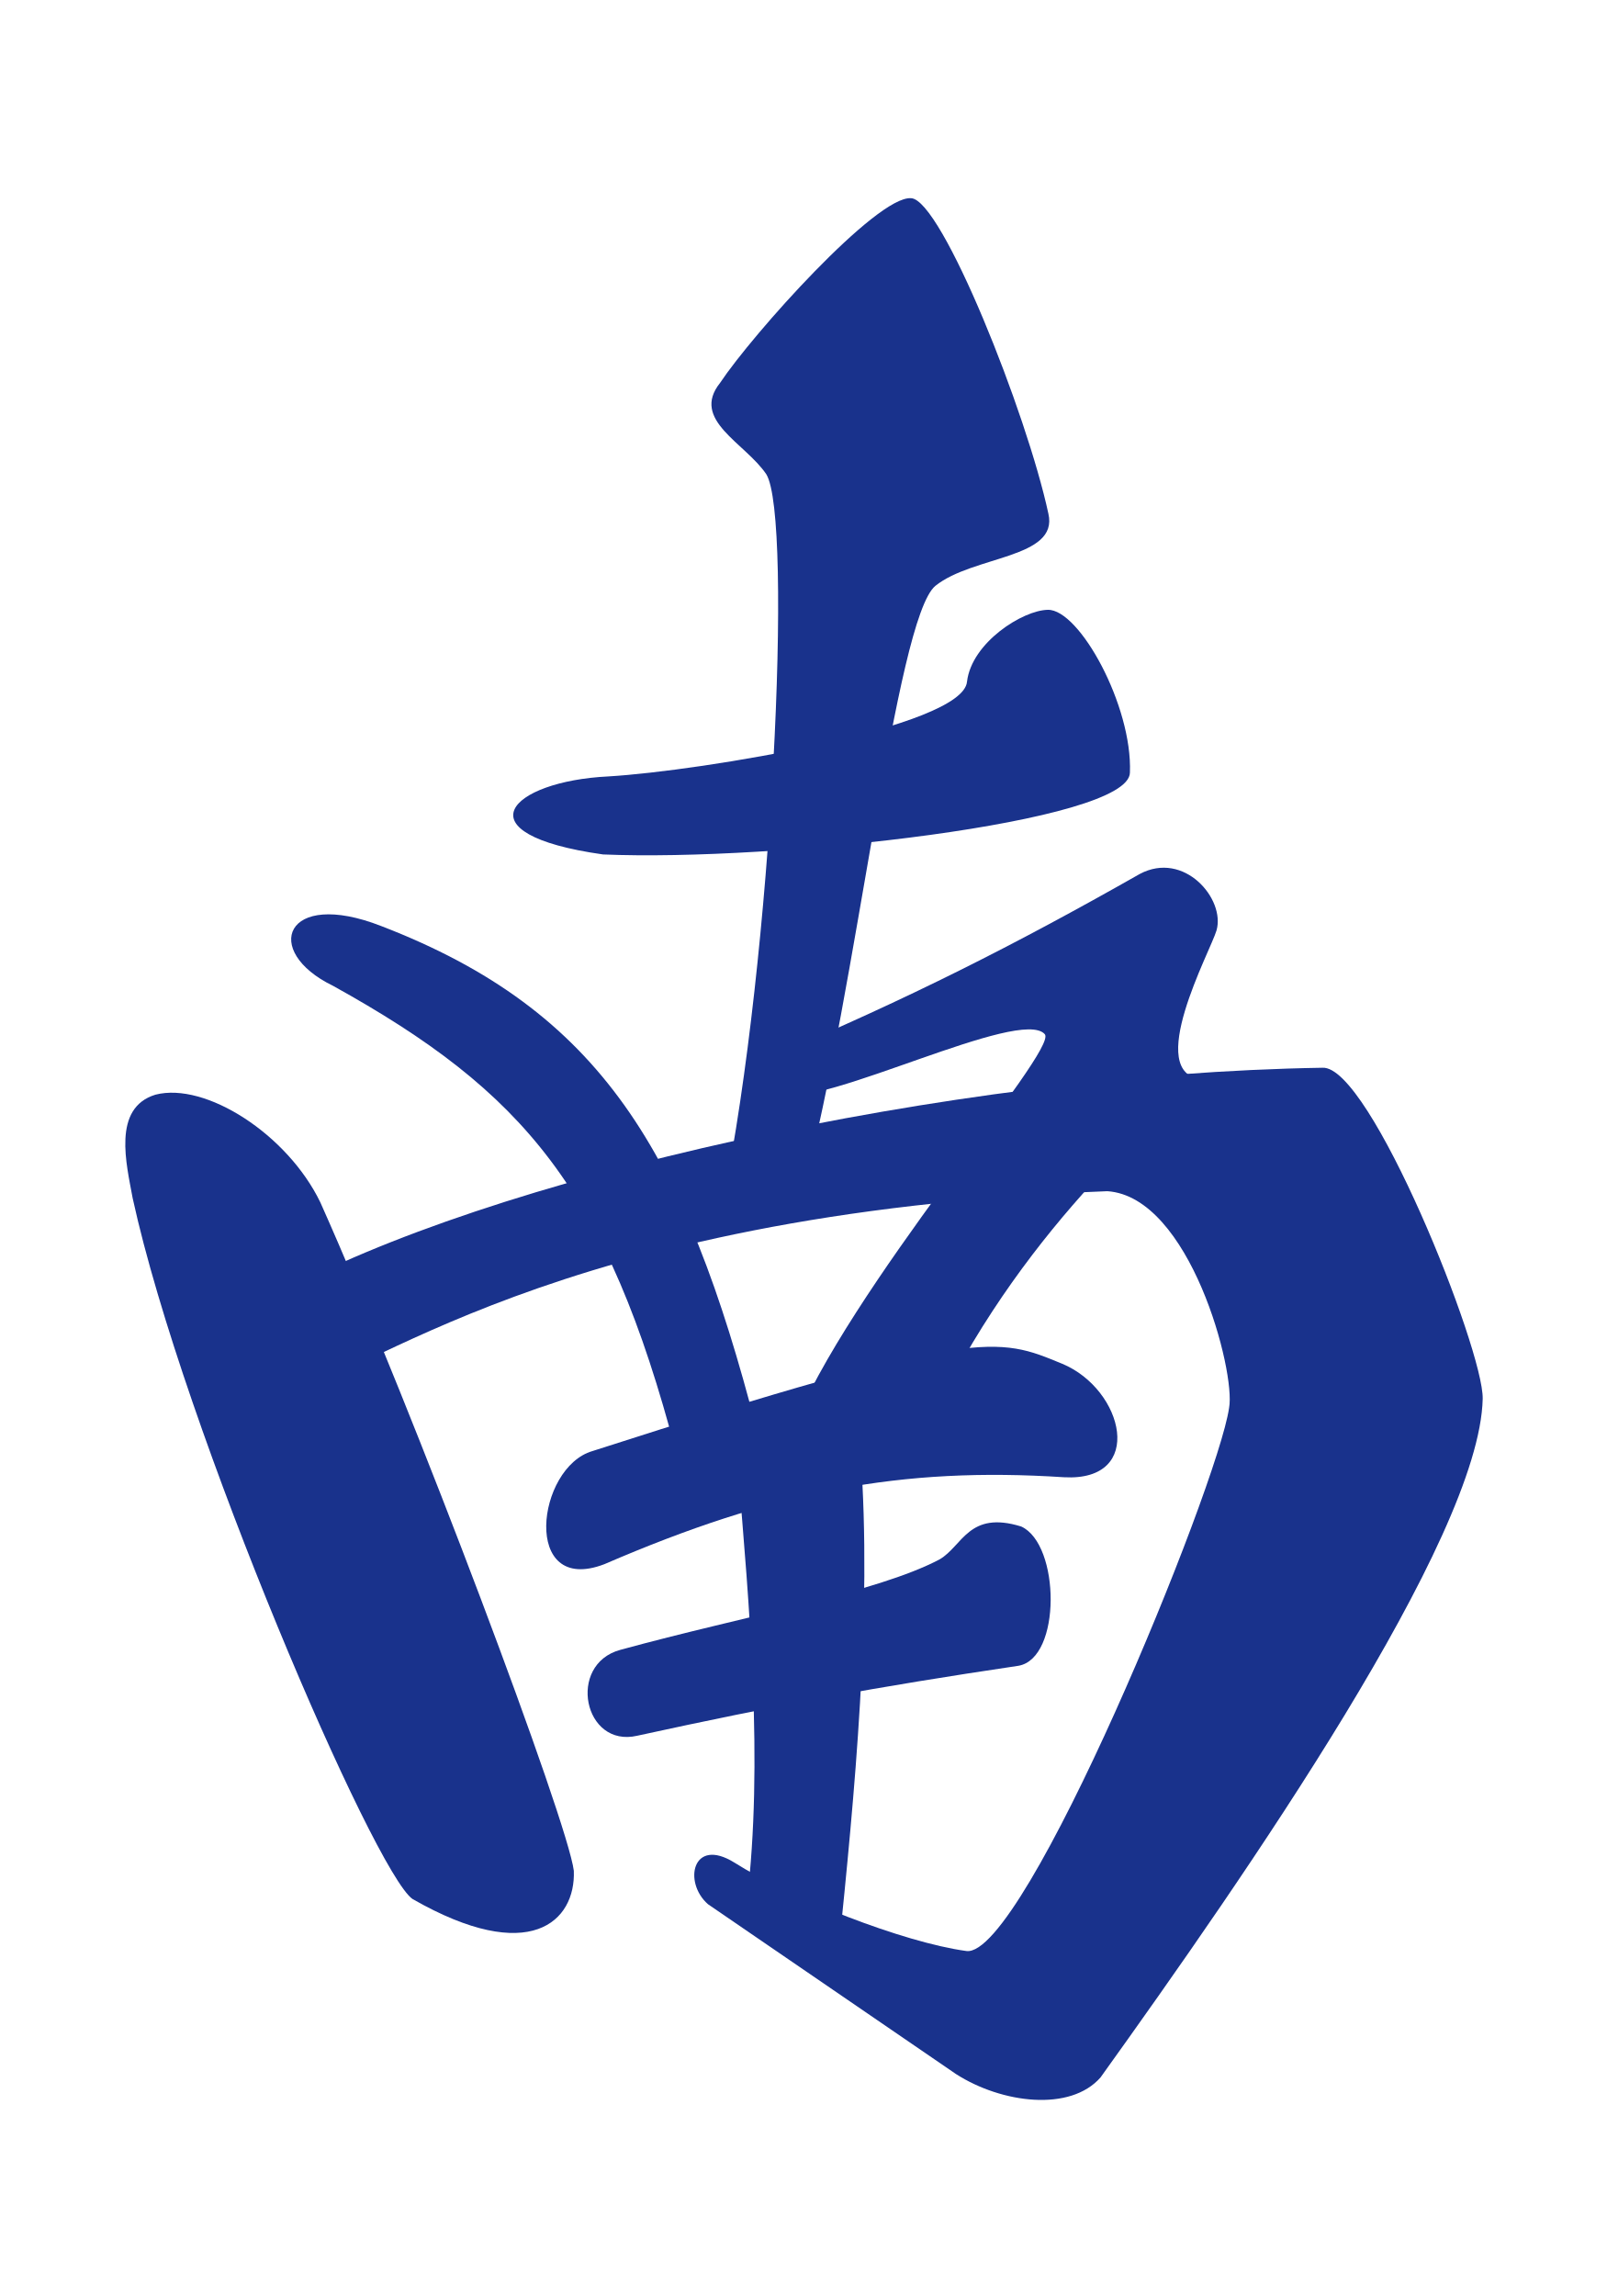
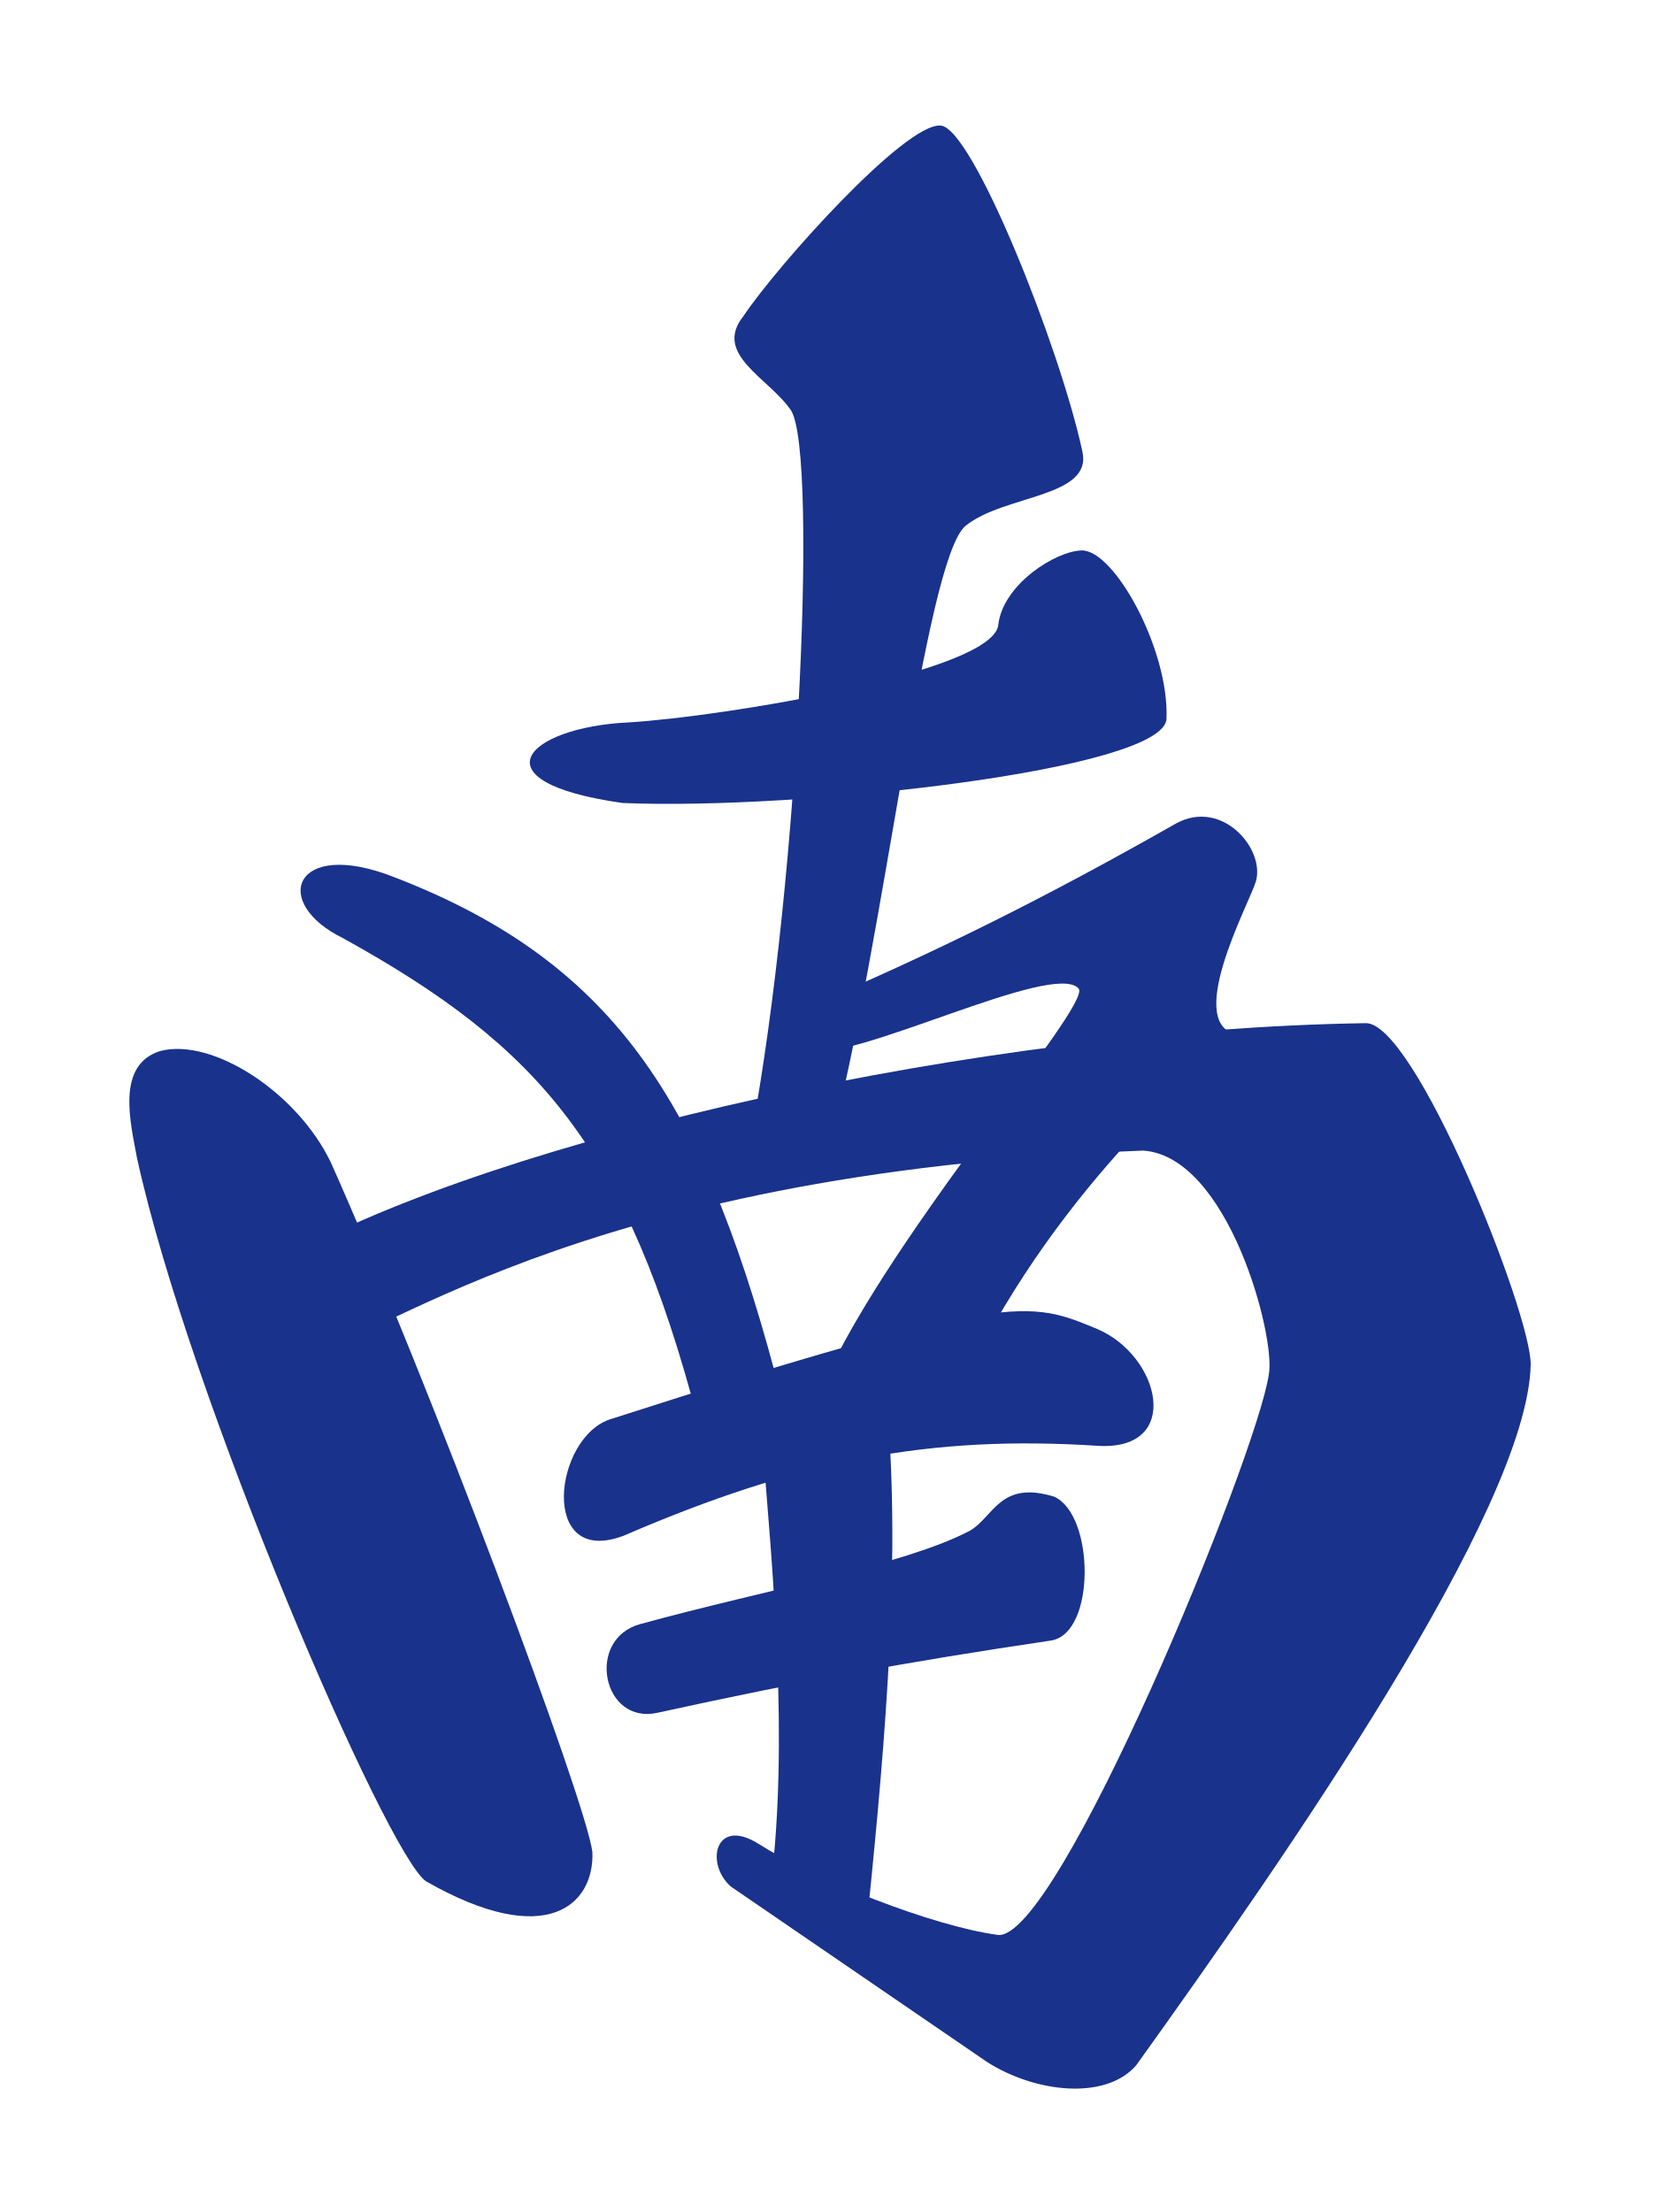
- <svg xmlns="http://www.w3.org/2000/svg" xmlns:ns1="http://www.openswatchbook.org/uri/2009/osb" width="56" height="80" viewBox="0 0 300 400" id="svg2" version="1.1">
+ <svg xmlns="http://www.w3.org/2000/svg" xmlns:ns1="http://www.openswatchbook.org/uri/2009/osb" width="300" height="400" viewBox="0 0 300 400" id="svg2" version="1.1">
  <defs id="defs4">
    <linearGradient id="linearGradient10055" ns1:paint="solid">
      <stop style="stop-color:#000000;stop-opacity:1;" offset="0" id="stop10057" />
    </linearGradient>
    <marker orient="auto" refY="0" refX="0" id="Arrow1Lstart" style="overflow:visible">
      <path id="path4978" d="M 0,0 5,-5 -12.5,0 5,5 0,0 Z" style="fill:#000000;fill-opacity:1;fill-rule:evenodd;stroke:#ff5c00;stroke-width:1pt;stroke-opacity:1" transform="matrix(0.8,0,0,0.8,10,0)" />
    </marker>
    <clipPath clipPathUnits="userSpaceOnUse" id="clipPath4243">
      <circle style="opacity:1;fill:#000000;fill-opacity:0.297;fill-rule:nonzero;stroke:#000000;stroke-width:19.133;stroke-linecap:butt;stroke-linejoin:round;stroke-miterlimit:4;stroke-dasharray:none;stroke-dashoffset:0;stroke-opacity:1" id="circle4245" cx="-264.66" cy="-198.207" r="293.954" />
    </clipPath>
    <clipPath clipPathUnits="userSpaceOnUse" id="clipPath7847">
      <ellipse style="opacity:1;fill:#822600;fill-opacity:1;fill-rule:nonzero;stroke:none;stroke-width:12;stroke-linecap:round;stroke-linejoin:round;stroke-miterlimit:4;stroke-dasharray:none;stroke-dashoffset:0;stroke-opacity:1" id="ellipse7849" cx="394" cy="552.362" rx="349.495" ry="216" />
    </clipPath>
    <clipPath clipPathUnits="userSpaceOnUse" id="clipPath4243-1">
      <circle style="opacity:1;fill:#000000;fill-opacity:0.297;fill-rule:nonzero;stroke:#000000;stroke-width:19.133;stroke-linecap:butt;stroke-linejoin:round;stroke-miterlimit:4;stroke-dasharray:none;stroke-dashoffset:0;stroke-opacity:1" id="circle4245-4" cx="-264.66" cy="-198.207" r="293.954" />
    </clipPath>
    <clipPath clipPathUnits="userSpaceOnUse" id="clipPath7876">
      <circle style="opacity:1;fill:#000000;fill-opacity:0.297;fill-rule:nonzero;stroke:#000000;stroke-width:19.133;stroke-linecap:butt;stroke-linejoin:round;stroke-miterlimit:4;stroke-dasharray:none;stroke-dashoffset:0;stroke-opacity:1" id="circle7878" cx="-264.66" cy="-198.207" r="293.954" />
    </clipPath>
    <clipPath clipPathUnits="userSpaceOnUse" id="clipPath14693">
      <rect style="opacity:1;fill:#a53c3c;fill-opacity:1;fill-rule:nonzero;stroke:none;stroke-width:8;stroke-linecap:round;stroke-linejoin:round;stroke-miterlimit:4;stroke-dasharray:none;stroke-dashoffset:0;stroke-opacity:1" id="rect14695" width="131.784" height="168.821" x="-332.596" y="383.498" rx="1.255" ry="3.751" transform="matrix(0.9993908,-0.03489951,0.03489951,0.9993908,0,0)" />
    </clipPath>
    <clipPath clipPathUnits="userSpaceOnUse" id="clipPath14952">
      <ellipse style="opacity:1;fill:#a53c3c;fill-opacity:1;fill-rule:nonzero;stroke:none;stroke-width:7;stroke-linecap:round;stroke-linejoin:round;stroke-miterlimit:4;stroke-dasharray:none;stroke-dashoffset:0;stroke-opacity:1" id="ellipse14954" cx="-271.344" cy="647.256" rx="69.057" ry="116.911" transform="matrix(0.9993908,-0.03489951,0.03489951,0.9993908,0,0)" />
    </clipPath>
  </defs>
  <g id="layer1" transform="translate(0,-652.3622)">
    <g id="g4184" transform="matrix(1.004412,0,0,1.004412,-10.10072,-17.44074)">
      <g id="g4195" transform="matrix(0.9697182,0,0,1,4.829653,0)">
        <path style="fill:#19328c;fill-opacity:1;fill-rule:evenodd;stroke:none;stroke-width:1px;stroke-linecap:butt;stroke-linejoin:miter;stroke-opacity:1" d="m 180.01,689.47 c -6.609,-0.485 -30.383,25.265 -36.606,34.322 -5.695,6.905 4.795,11.13 8.862,16.984 5.133,8.061 1.221,89.907 -8.338,135.137 l 15.468,-2.31 c 10.152,-37.07 17.662,-105.92 25.262,-112.08 7.234,-5.649 23.672,-5.054 21.675,-13.417 -4.133,-18.672 -20.447,-58.425 -26.324,-58.636 z" id="path4166" />
        <path style="fill:#19328c;fill-opacity:1;fill-rule:evenodd;stroke:none;stroke-width:1px;stroke-linecap:butt;stroke-linejoin:miter;stroke-opacity:1" d="m 122.017,796.927 c -18.916,0.88 -28.798,10.697 -1.049,14.5 32.699,1.344 100.914,-5.959 100.991,-15.211 0.5,-12.386 -9.68,-30.361 -15.727,-30.25 -4.81,0.067 -14.607,6.082 -15.497,13.352 -0.772,8.524 -50.993,16.589 -68.718,17.608 z" id="path4168" />
        <path style="fill:#19328c;fill-opacity:1;fill-rule:evenodd;stroke:none;stroke-width:1px;stroke-linecap:butt;stroke-linejoin:miter;stroke-opacity:1" d="m 153.672,848.845 c 25.632,-10.563 45.928,-20.434 70.167,-33.785 8.504,-4.399 16.459,4.652 14.716,10.495 -1.133,3.798 -14.086,26.768 -2.696,27.664 -10.298,8.03 -38.07,31.797 -54.005,67.804 l -24.83,-2.098 c 10.656,-26.666 51.369,-71.181 48.611,-74.101 -4.701,-5.086 -42.155,13.54 -50.337,11.191 z" id="path4170" />
        <path style="fill:#19328c;fill-opacity:1;fill-rule:evenodd;stroke:none;stroke-width:1px;stroke-linecap:butt;stroke-linejoin:miter;stroke-opacity:1" d="M 58.29,893.366 C 98.374,871.736 187.214,852.18 258.854,851.069 c 9.116,-0.556 30.913,52.374 30.721,61.518 -0.599,26.028 -45.433,88.498 -73.247,126.117 -5.793,6.423 -18.898,4.846 -27.696,-0.618 l -47.537,-31.564 c -4.804,-4.05 -3.004,-12.591 5.05,-7.744 10.641,6.55 32.405,14.858 44.465,16.434 11.075,1.473 48.138,-86.153 50.355,-100.929 1.303,-6.709 -7.483,-39.244 -23.333,-40.273 -107.244,3.993 -143.146,35.796 -157.541,37.248 z" id="path4172" />
        <path style="fill:#19328c;fill-opacity:1;fill-rule:evenodd;stroke:none;stroke-width:1px;stroke-linecap:butt;stroke-linejoin:miter;stroke-opacity:1" d="m 35.177,856.075 c -8.329,2.473 -5.543,12.924 -4.359,19.235 9.767,43.249 46.333,125.351 53.642,130.24 22.498,12.482 31.295,4.163 30.913,-5.246 -1.137,-9.12 -30.281,-84.443 -48.576,-124.2 -6.318,-12.702 -22.054,-22.438 -31.62,-20.029 z" id="path4174" />
        <path style="fill:#19328c;fill-opacity:1;fill-rule:evenodd;stroke:none;stroke-width:1px;stroke-linecap:butt;stroke-linejoin:miter;stroke-opacity:1" d="m 69.202,835.833 c -13.711,-6.448 -9.284,-18.129 9.262,-11.096 42.105,15.716 58.237,41.971 71.995,93.682 l -15.468,4.197 C 121.714,873.695 105.901,855.547 69.202,835.833 Z" id="path4176" />
        <path style="fill:#19328c;fill-opacity:1;fill-rule:evenodd;stroke:none;stroke-width:1px;stroke-linecap:butt;stroke-linejoin:miter;stroke-opacity:1" d="m 121.217,943.33 c -15.905,5.903 -13.032,-18.011 -2.259,-21.031 74.131,-23.15 77.605,-21.158 89.998,-16.23 11.852,4.763 16.094,21.95 0.351,21.099 -31.187,-1.969 -55.587,2.549 -88.09,16.163 z" id="path4178" />
        <path style="fill:#19328c;fill-opacity:1;fill-rule:evenodd;stroke:none;stroke-width:1px;stroke-linecap:butt;stroke-linejoin:miter;stroke-opacity:1" d="m 124.257,959.255 c -10.222,2.708 -7.017,18.269 3.278,15.95 26.744,-5.663 45.57,-9.032 73.051,-12.997 8.282,-1.375 8.023,-22.578 0.539,-25.884 -10.089,-3.027 -11.219,3.618 -15.652,6.113 -12.14,6.208 -37.22,10.448 -61.215,16.817 z" id="path4180" />
        <path style="fill:#19328c;fill-opacity:1;fill-rule:evenodd;stroke:none;stroke-width:1px;stroke-linecap:butt;stroke-linejoin:miter;stroke-opacity:1" d="m 146.802,925.408 c 2.233,25.8 4.915,54.748 1.749,80.549 l 17.523,9.644 c 3.127,-29.675 6.514,-63.196 4.251,-92.871 z" id="path4182" />
      </g>
    </g>
  </g>
</svg>
